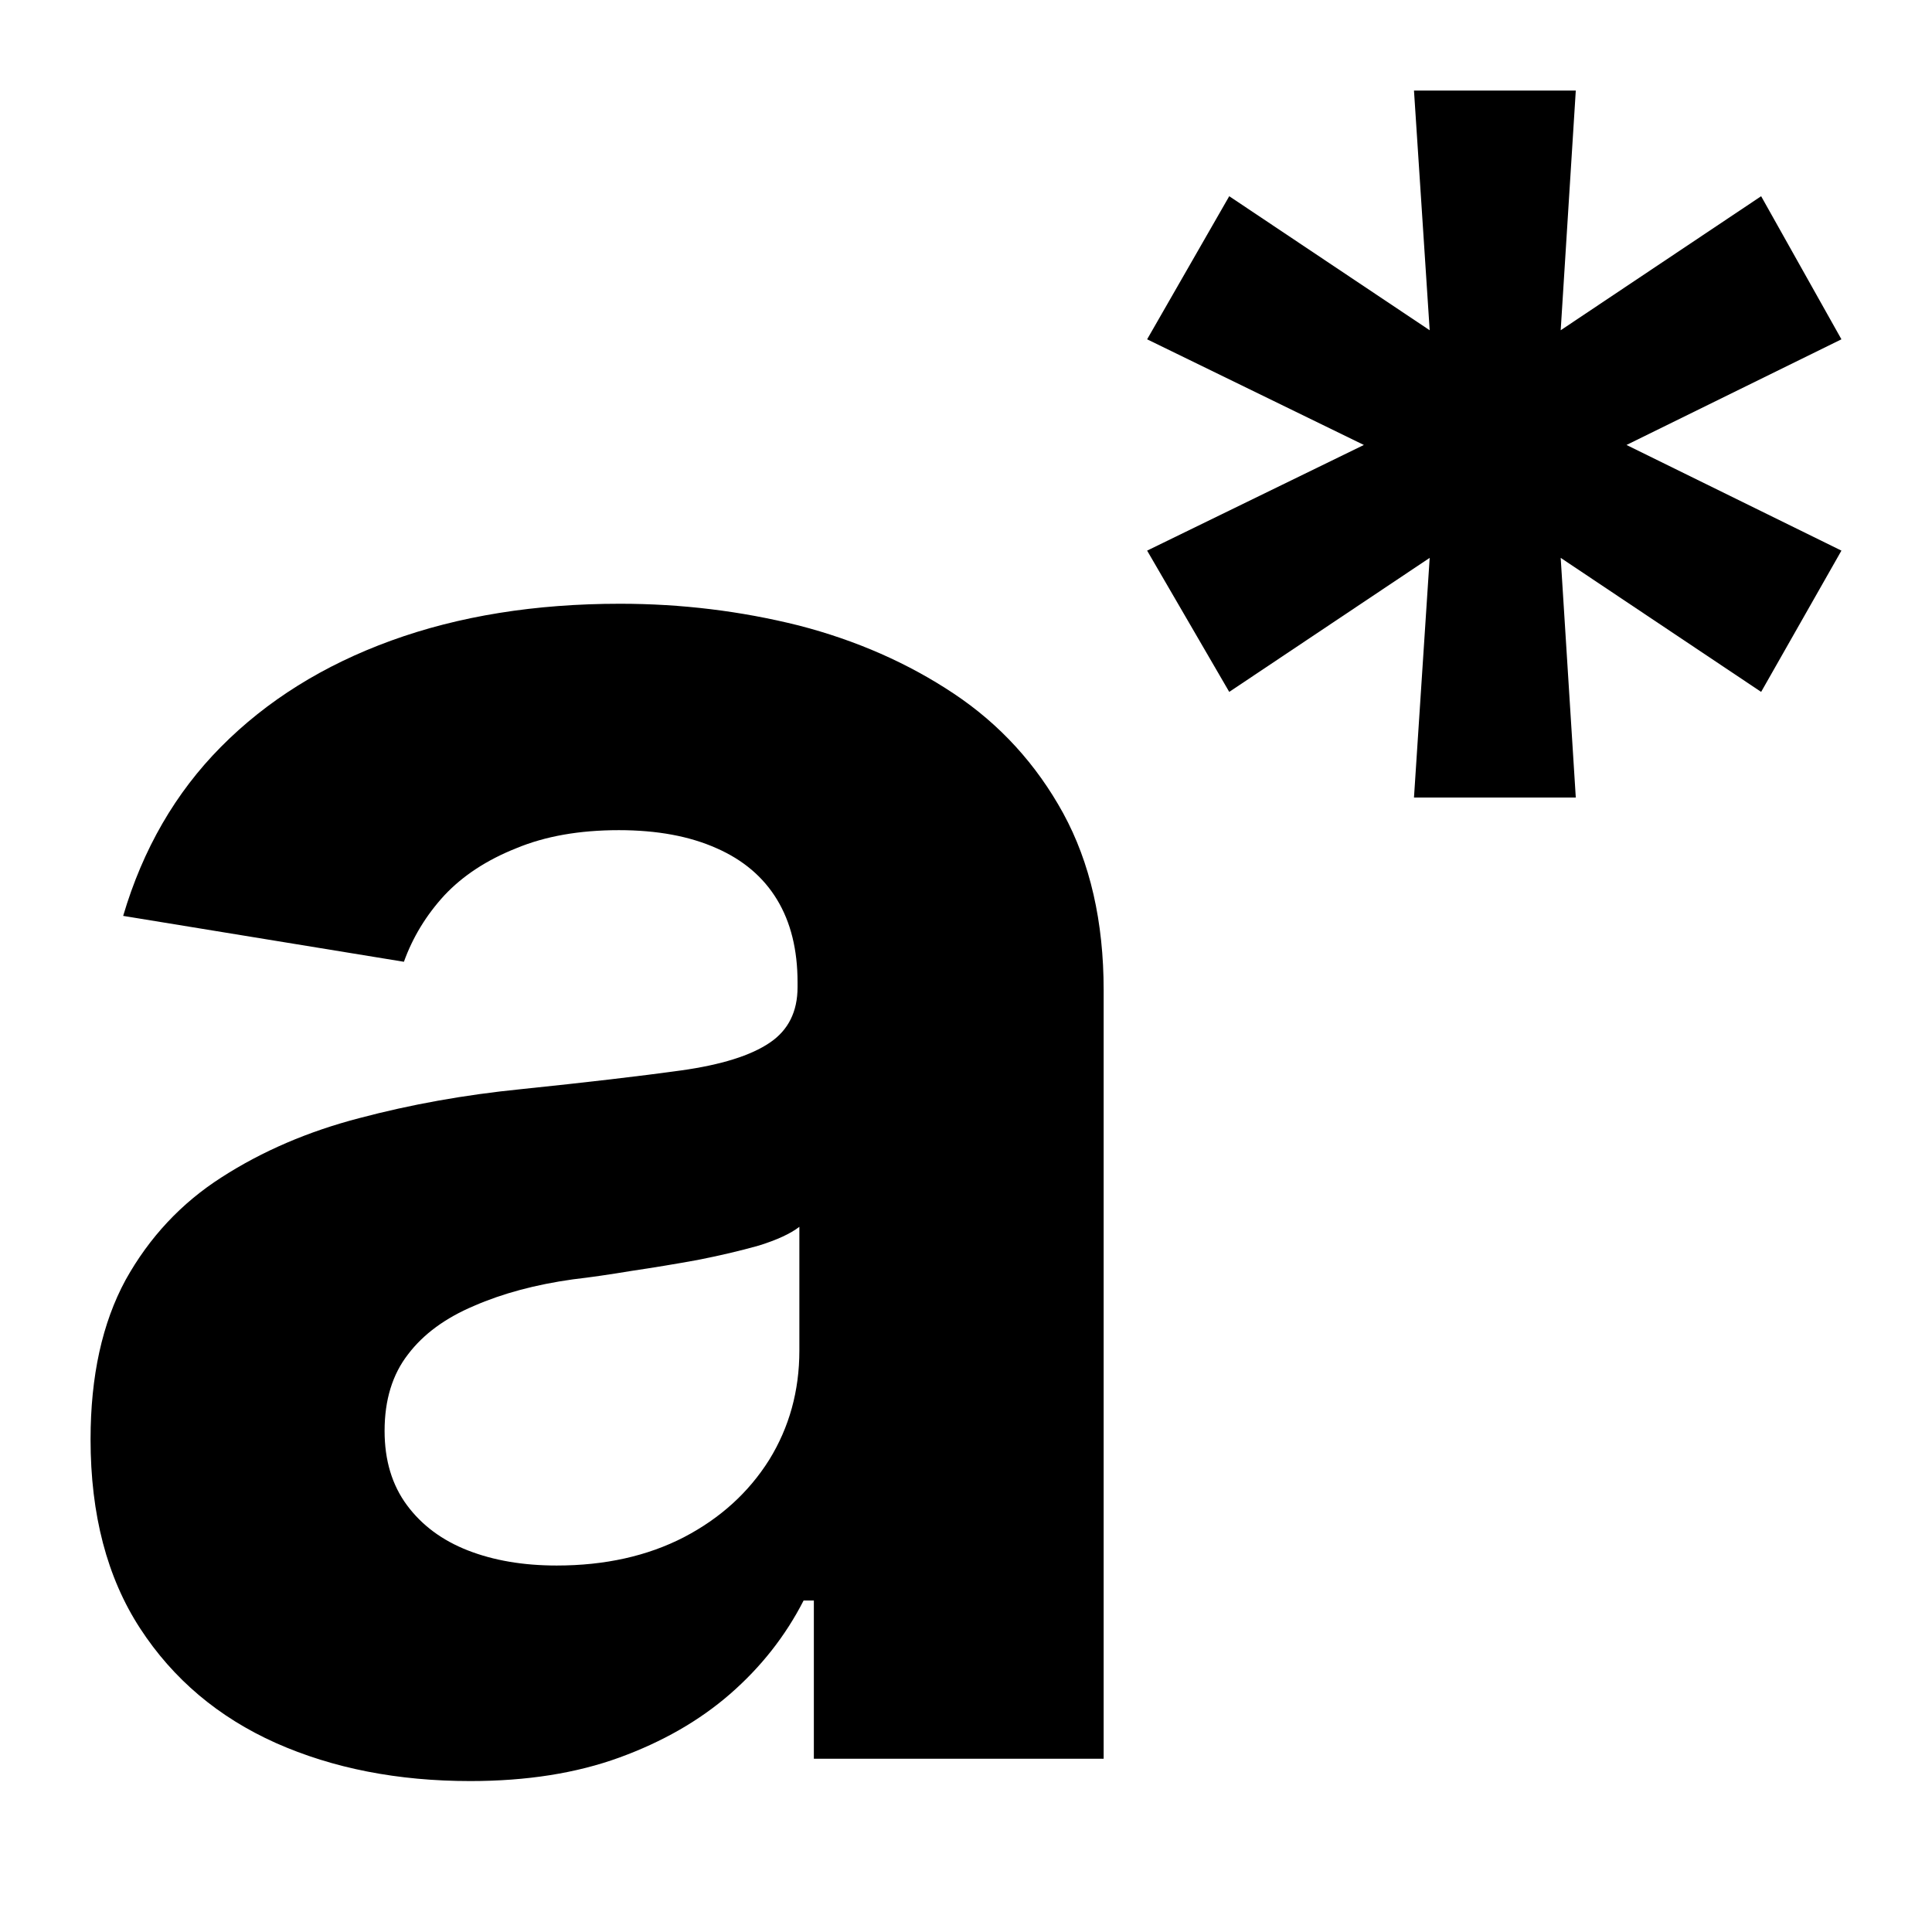
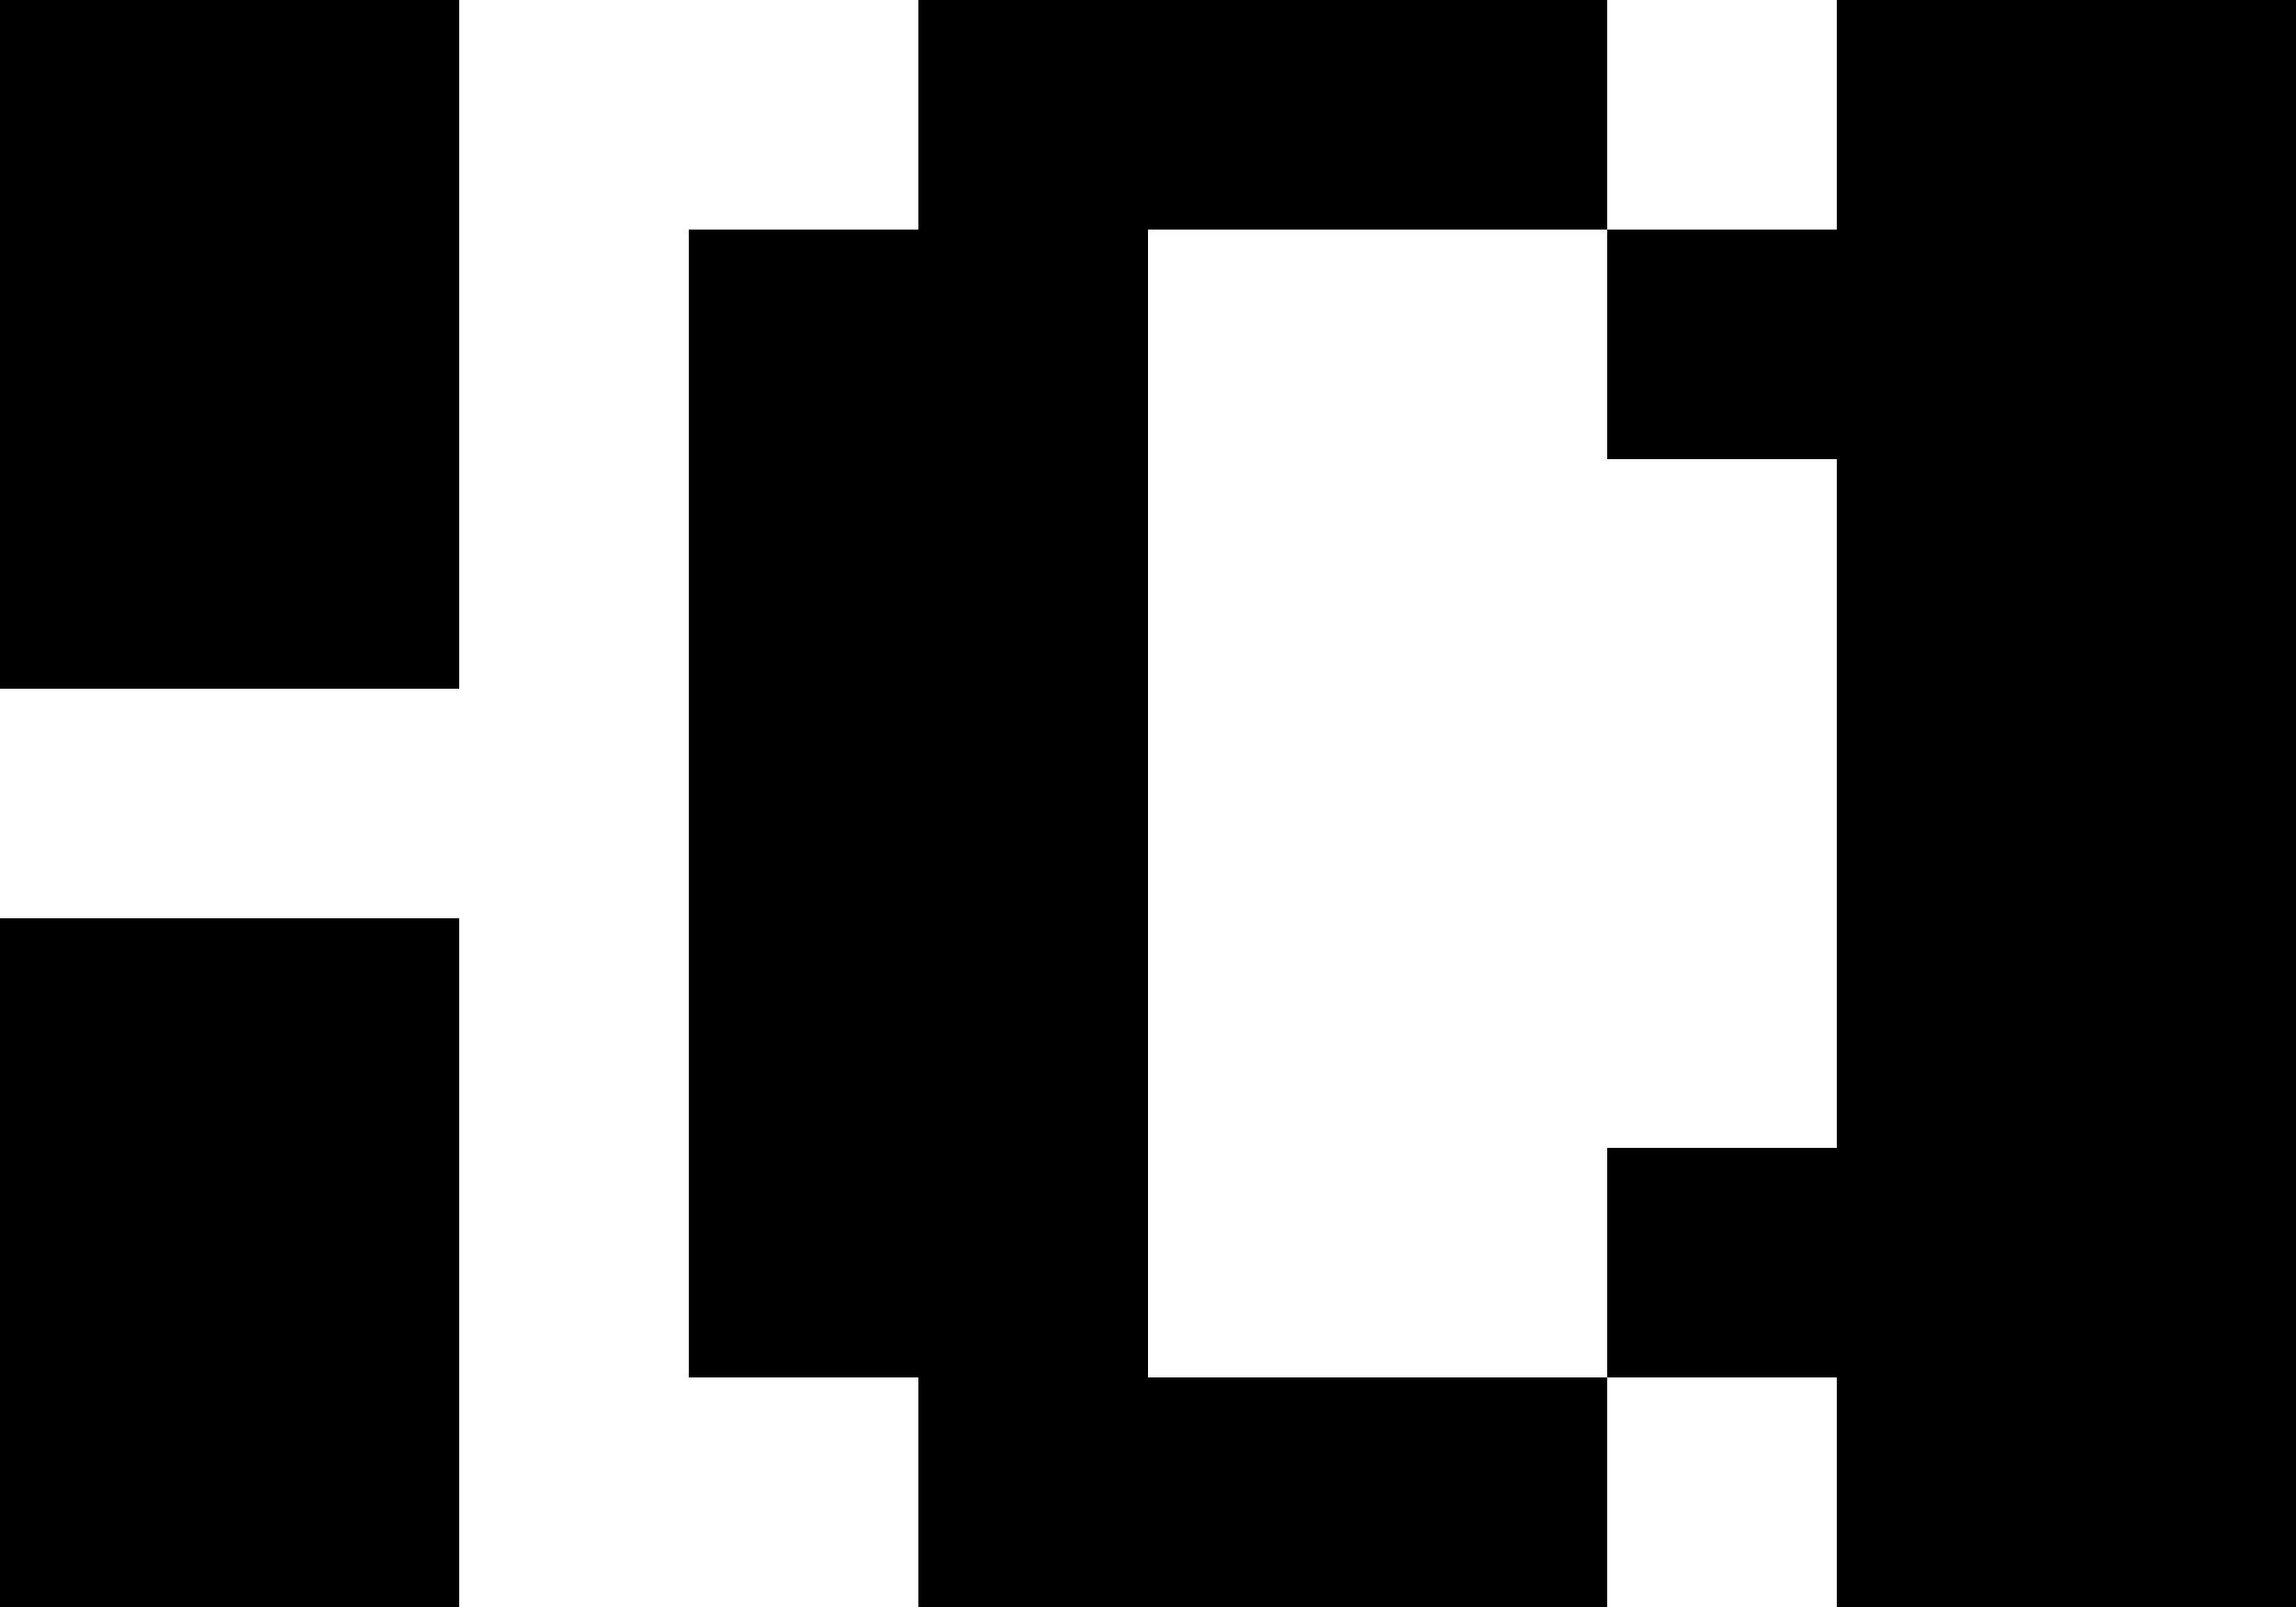
- <svg xmlns="http://www.w3.org/2000/svg" viewBox="0 0 32 32">
-   <path fill="currentColor" d="M7.79 29.5Q5.99 29.5 4.57 28.87Q3.14 28.23 2.32 26.97Q1.5 25.71 1.5 23.84Q1.5 22.27 2.08 21.2Q2.67 20.14 3.67 19.5Q4.68 18.85 5.95 18.52Q7.23 18.18 8.63 18.04Q10.27 17.87 11.28 17.73Q12.28 17.59 12.75 17.27Q13.21 16.96 13.21 16.35V16.27Q13.21 15.46 12.87 14.9Q12.53 14.34 11.87 14.05Q11.2 13.75 10.25 13.75Q9.27 13.75 8.55 14.05Q7.82 14.34 7.36 14.83Q6.91 15.32 6.69 15.93L2.04 15.17Q2.53 13.51 3.66 12.37Q4.8 11.22 6.48 10.61Q8.16 10 10.27 10Q11.79 10 13.23 10.36Q14.66 10.73 15.8 11.49Q16.94 12.25 17.61 13.47Q18.28 14.7 18.28 16.4V29.13H13.48V26.51H13.31Q12.86 27.39 12.09 28.06Q11.33 28.72 10.26 29.11Q9.19 29.5 7.79 29.5ZM9.22 25.93Q10.42 25.93 11.33 25.46Q12.23 24.99 12.74 24.18Q13.24 23.37 13.24 22.37V20.32Q13.02 20.49 12.57 20.63Q12.11 20.76 11.55 20.87Q11 20.97 10.46 21.05Q9.92 21.14 9.49 21.19Q8.56 21.32 7.85 21.63Q7.14 21.93 6.76 22.43Q6.37 22.93 6.37 23.7Q6.37 24.43 6.74 24.93Q7.11 25.43 7.75 25.68Q8.39 25.93 9.22 25.93Z" />
-   <path class="second" fill="currentColor" d="M23.42 13.21 23.68 9.24 20.36 11.46 19 9.12 22.59 7.37 19 5.62 20.36 3.25 23.68 5.47 23.42 1.5H26.1L25.85 5.47L29.17 3.25L30.5 5.62L26.94 7.37L30.5 9.12L29.17 11.46L25.85 9.24L26.1 13.21Z" />
+ <svg xmlns="http://www.w3.org/2000/svg" viewBox="0 0 10 7">
+   <path fill="currentColor" d="M4 0h3v1h-3ZM8 0h2v1h-2ZM3 1h2v5h-2ZM7 1h3v1h-3ZM8 2h2v3h-2ZM7 5h3v1h-3ZM4 6h3v1h-3ZM8 6h2v1h-2Z" />
+   <path class="second" fill="currentColor" d="M0 0h2v3h-2ZM0 4h2v3h-2Z" />
</svg>
